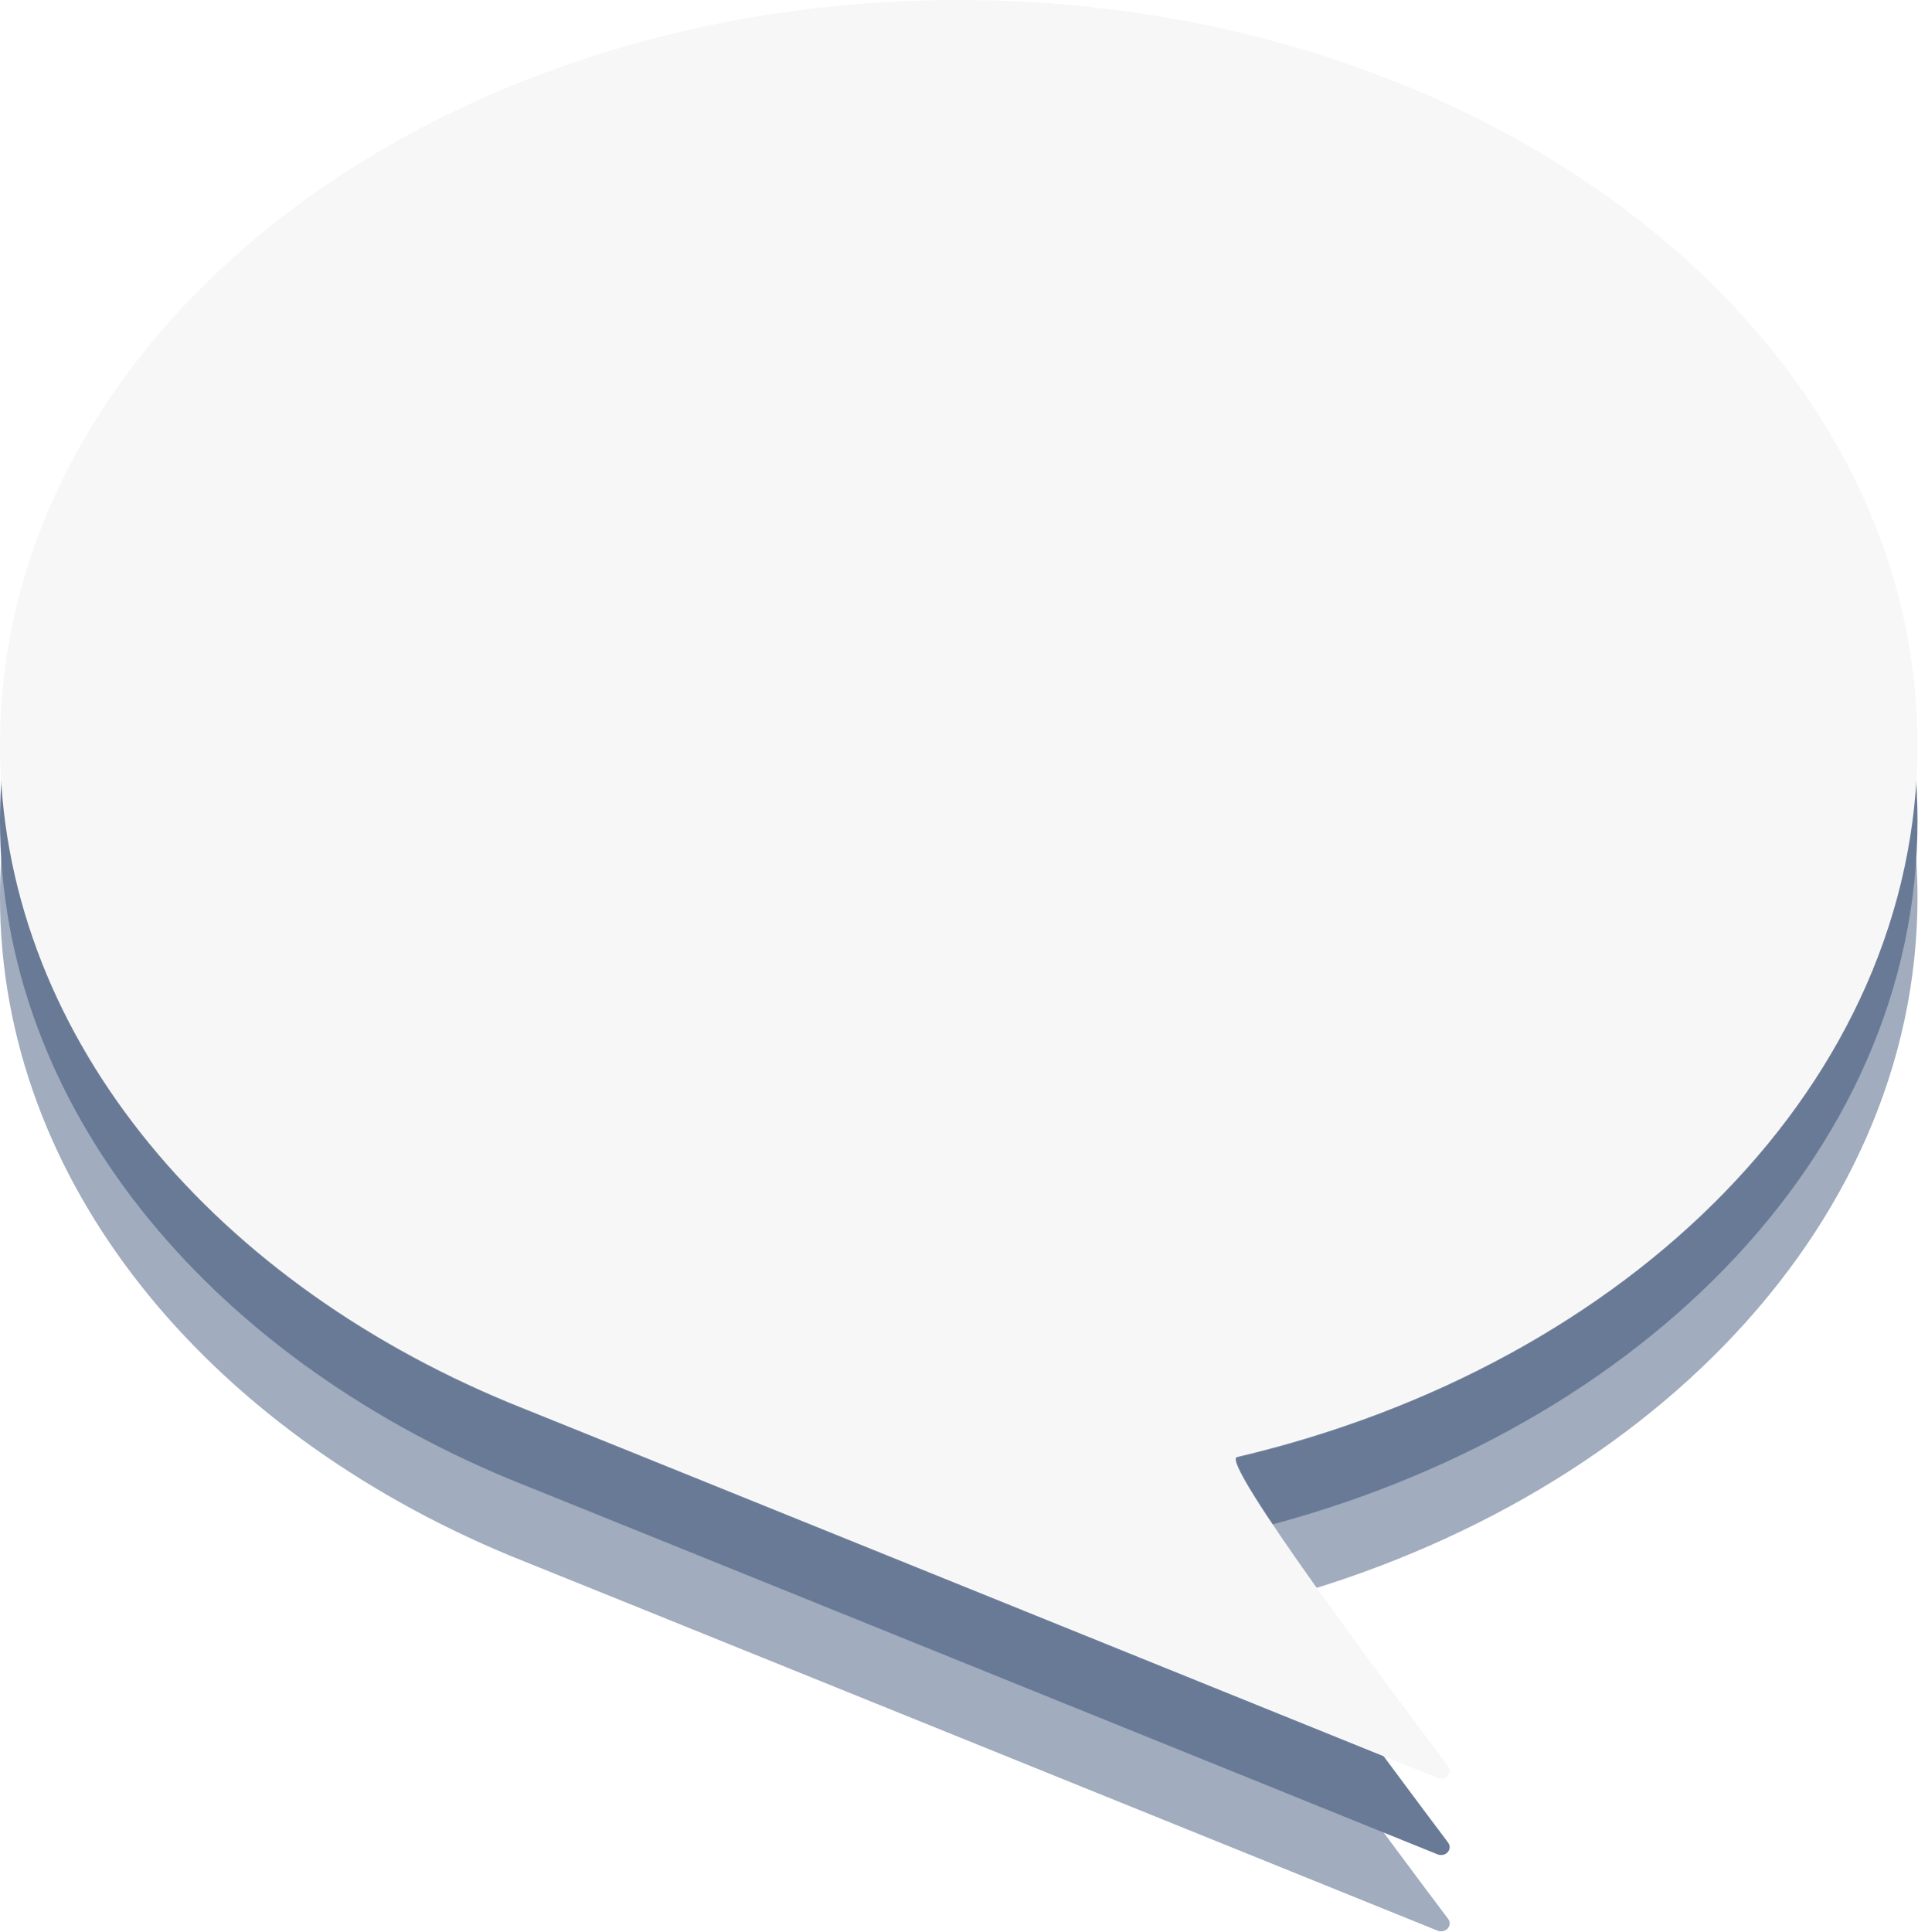
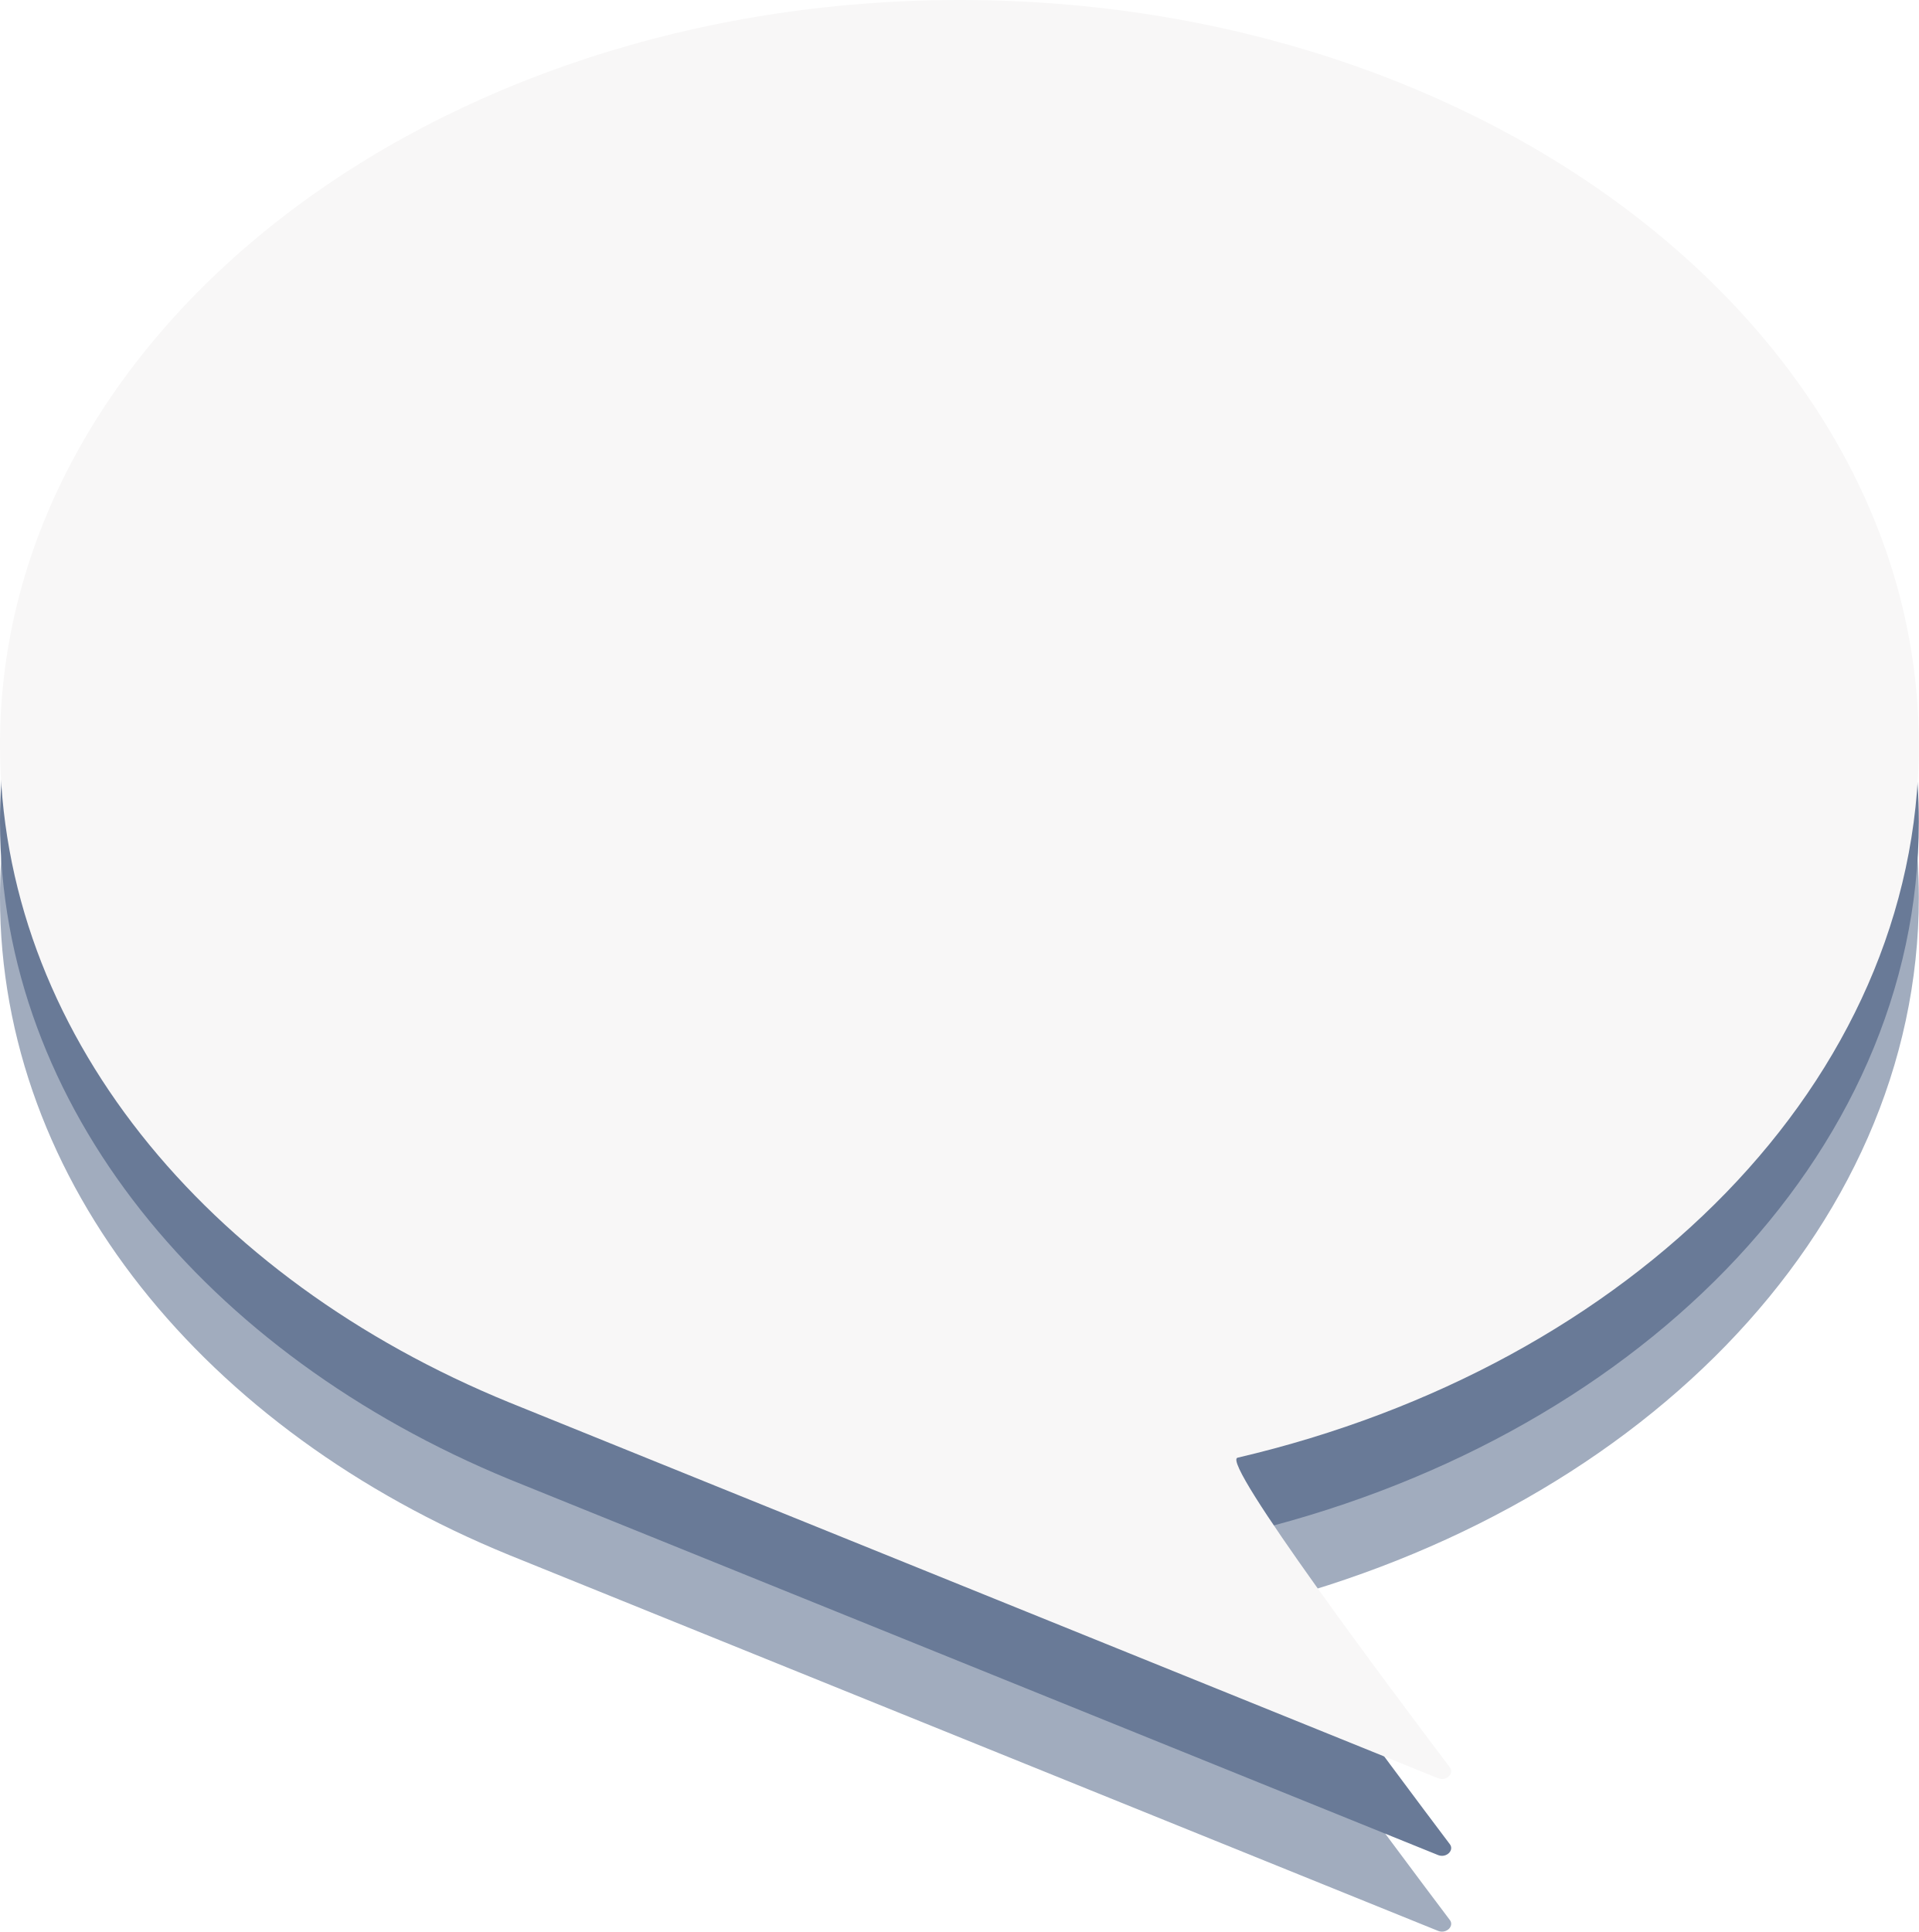
- <svg xmlns="http://www.w3.org/2000/svg" viewBox="0 0 281.5 283.5" xml:space="preserve">
-   <path d="M281.5 131.7c0 49.3-42.1 91-99.9 104.6-2.6.6 22.8 34.5 31 45.4.7 1-.4 2.2-1.6 1.7-23-9.3-133-53.8-136.3-55.1C30.3 209.8 0 173.5 0 131.7 0 71.3 63 22.4 140.7 22.4s140.8 48.9 140.8 109.3z" fill="#a1acbe" />
-   <path d="M281.5 120.5c0 49.3-42.1 91-99.9 104.6-2.6.6 22.8 34.5 31 45.4.7 1-.4 2.2-1.6 1.7-23-9.3-133-53.8-136.3-55.1C30.3 198.6 0 162.3 0 120.5 0 60.1 63 11.2 140.7 11.2s140.8 48.9 140.8 109.3z" fill="#697a97" />
-   <path d="M281.5 109.3c0 49.3-42.1 91-99.9 104.6-2.6.6 22.8 34.5 31 45.4.7 1-.4 2.2-1.6 1.7-23-9.3-133-53.8-136.3-55.1C30.3 187.5 0 151.1 0 109.3 0 48.9 63 0 140.7 0s140.8 48.9 140.8 109.3z" fill="#f8f7f7" />
+ <svg xmlns="http://www.w3.org/2000/svg" viewBox="0 0 187.3 188.6" xml:space="preserve">
+   <path d="M187.3 87.6c0 32.8-28 60.6-66.5 69.6-1.7.4 15.2 22.9 20.7 30.2.5.6-.3 1.4-1.1 1.1-15.3-6.2-88.5-35.8-90.7-36.7C20.1 139.7 0 115.5 0 87.6c0-40.2 41.9-72.7 93.7-72.7s93.6 32.6 93.6 72.7z" fill="#a1acbe" />
+   <path d="M187.3 80.2c0 32.8-28 60.6-66.5 69.6-1.7.4 15.2 22.9 20.7 30.2.5.6-.3 1.4-1.1 1.1-15.3-6.2-88.5-35.8-90.7-36.7C20.1 132.2 0 108 0 80.2 0 40 41.9 7.4 93.7 7.4s93.6 32.6 93.6 72.8z" fill="#697a97" />
+   <path d="M187.3 72.7c0 32.8-28 60.6-66.5 69.6-1.7.4 15.2 22.9 20.7 30.2.5.6-.3 1.4-1.1 1.1-15.3-6.2-88.5-35.8-90.7-36.7C20.1 124.8 0 100.6 0 72.7 0 32.6 41.9 0 93.7 0s93.6 32.6 93.6 72.7z" fill="#f8f7f7" />
</svg>
